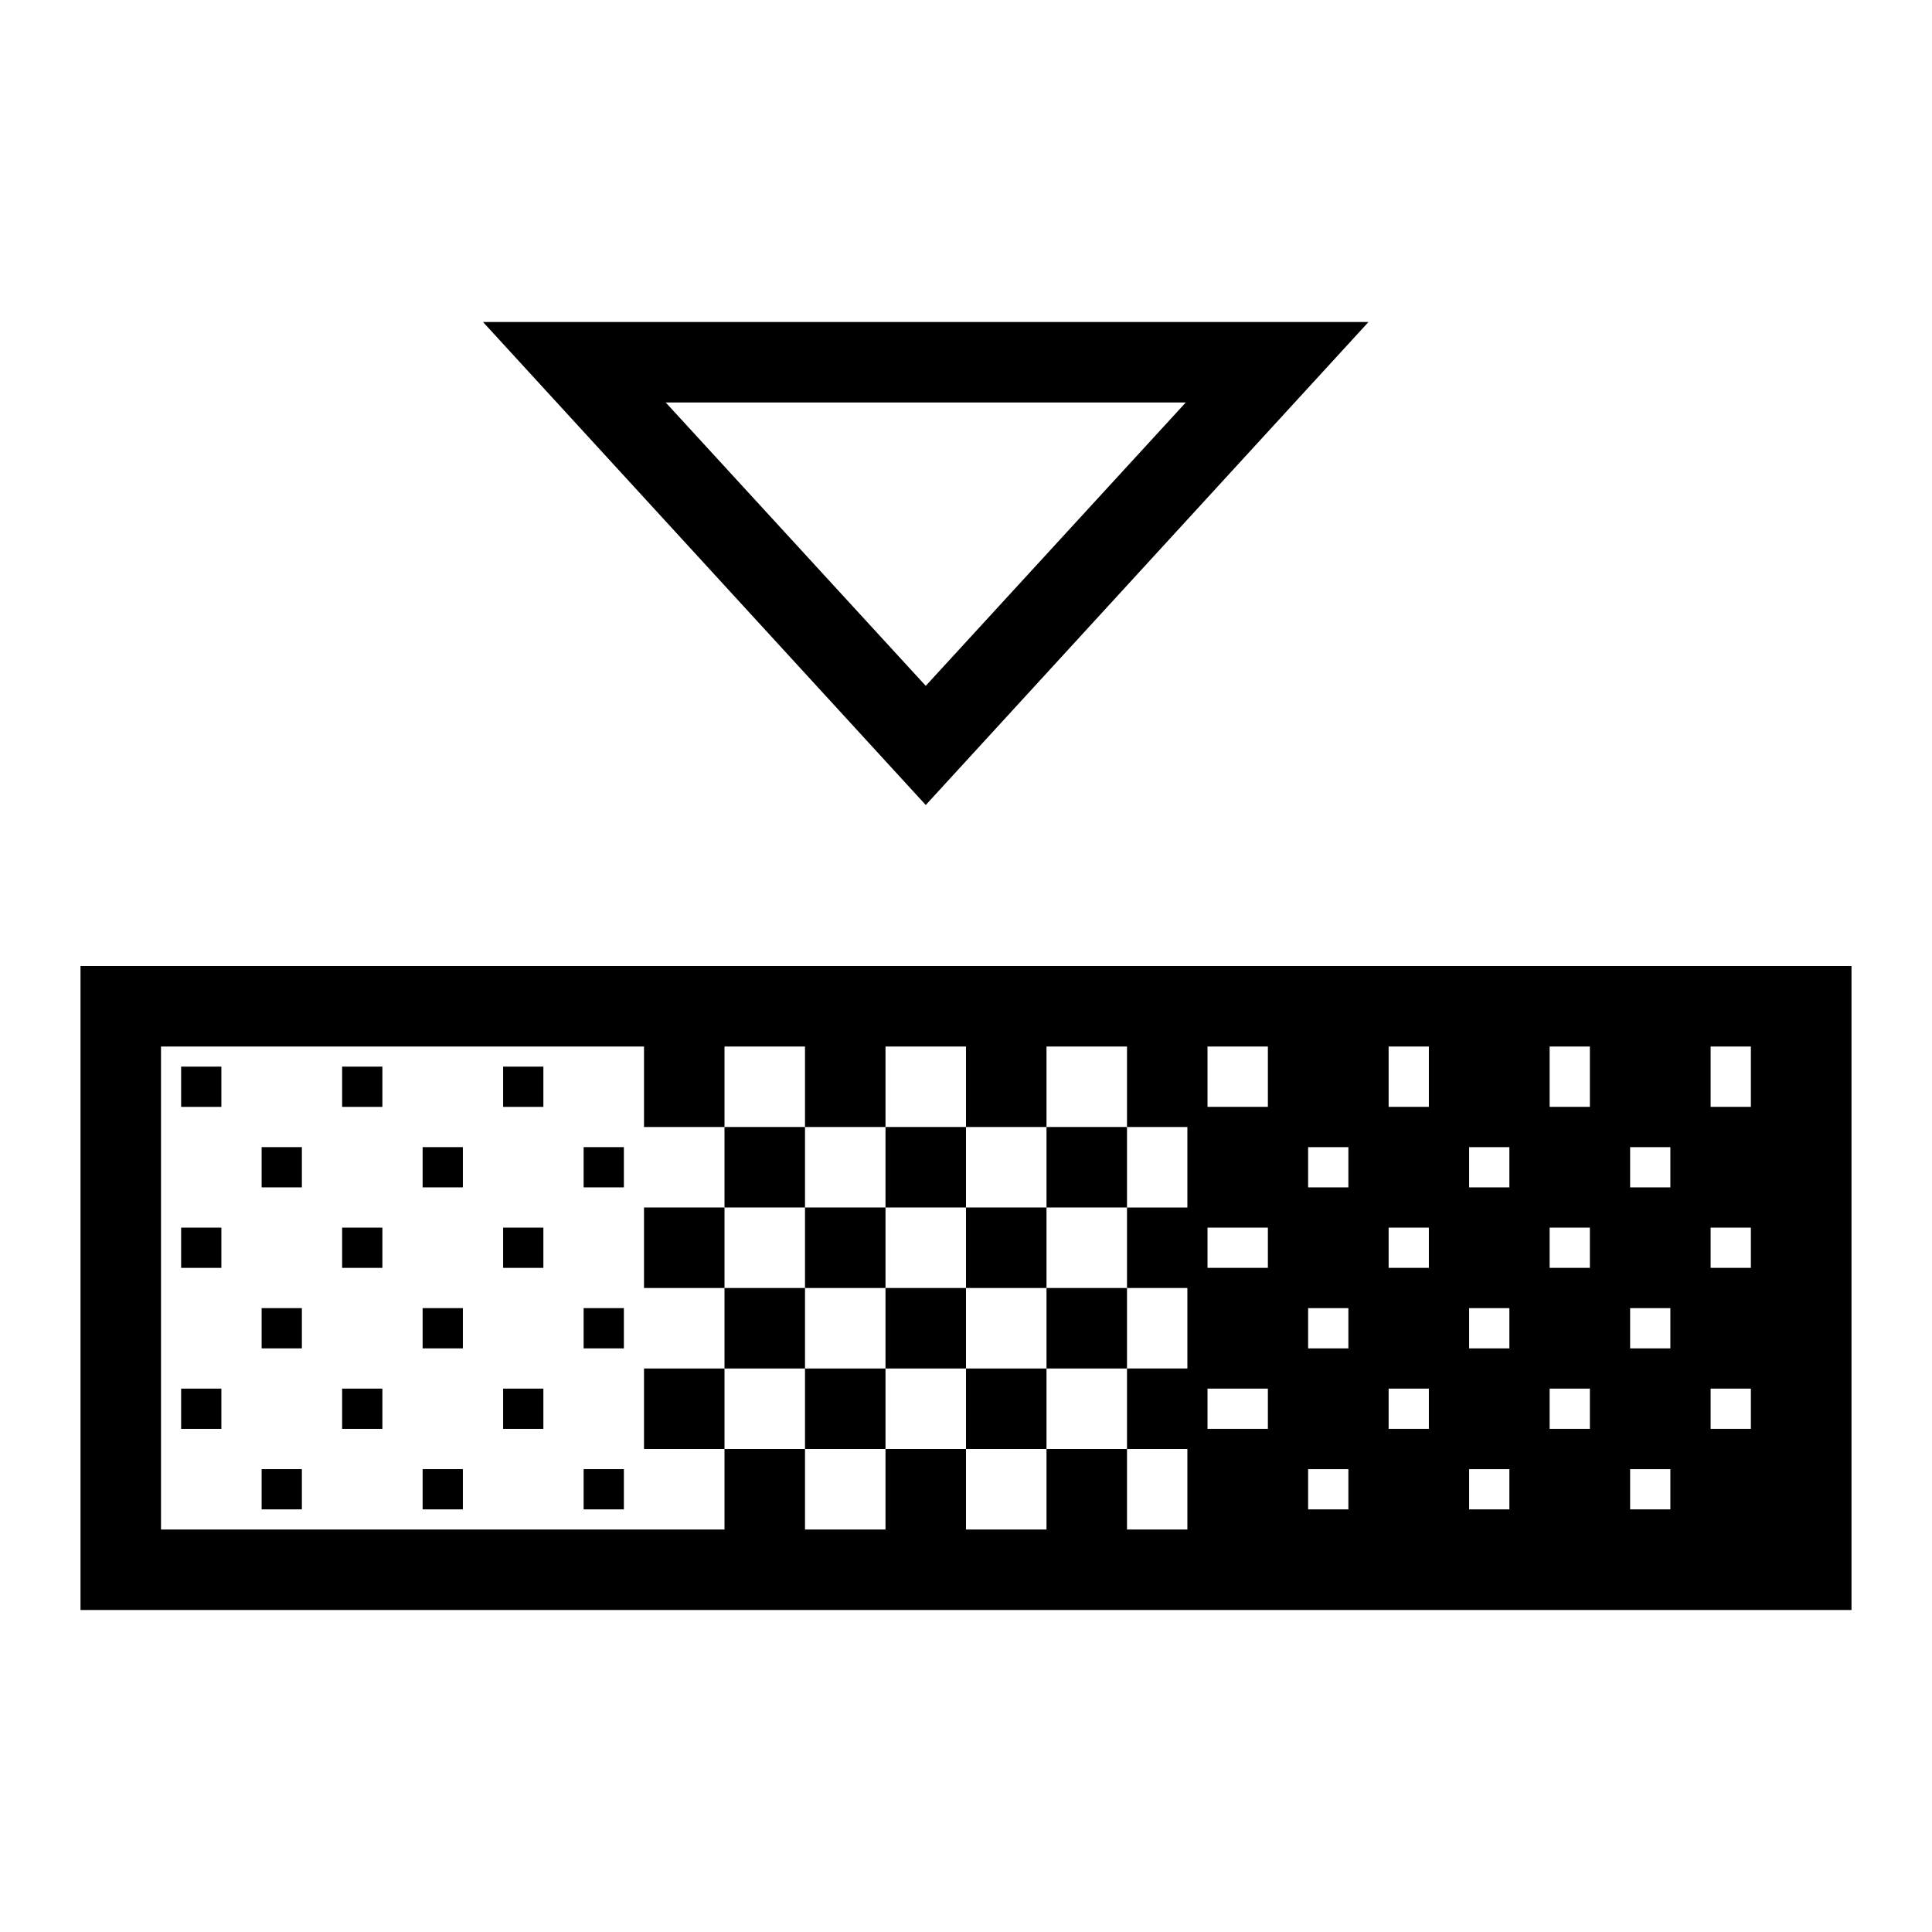
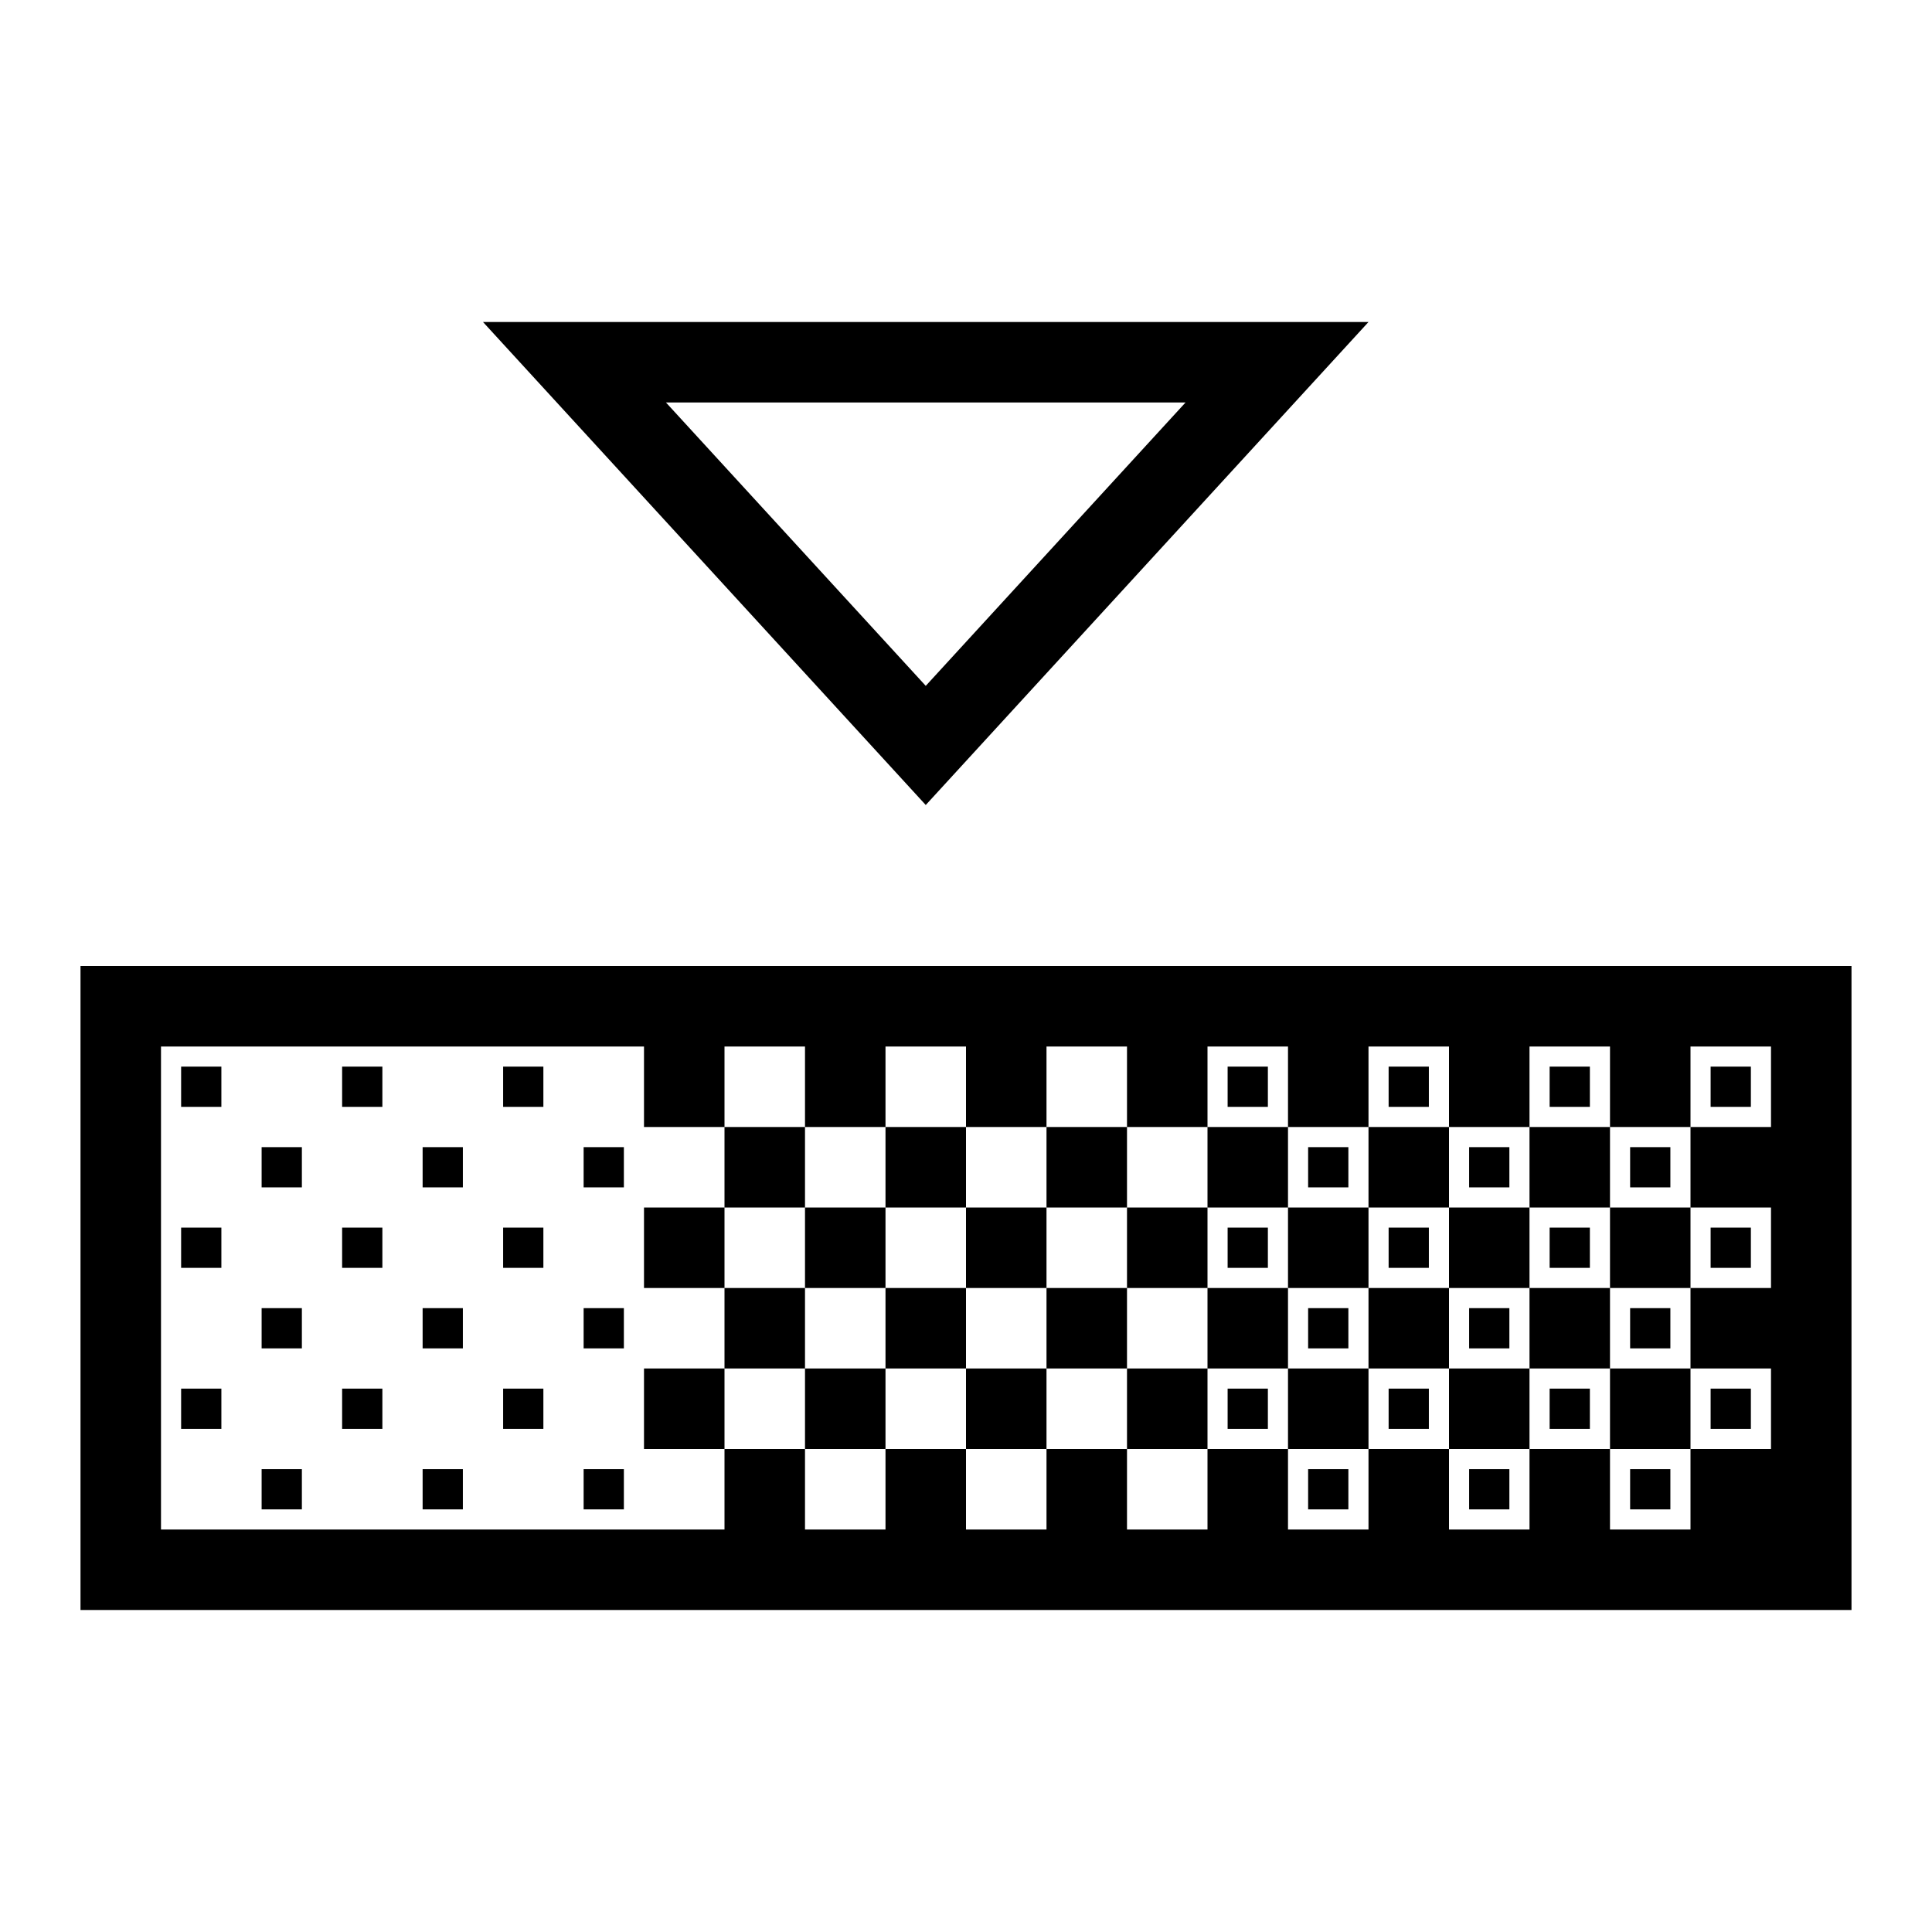
<svg xmlns="http://www.w3.org/2000/svg" viewBox="0 0 24 24">
-   <path d="M17 4H6l5.5 6zm-2.27 1L11.5 8.52 8.27 5zM1 12v8h22v-8zm13.75 3H14v1h.75v1H14v1h.75v1H14v-1h-1v1h-1v-1h-1v1h-1v-1H9v1H2v-6h6v1h1v-1h1v1h1v-1h1v1h1v-1h1v1h.75zm1 2.75H15v-.5h.75zm0-2H15v-.5h.75zm0-2H15V13h.75zm1 5h-.5v-.5h.5zm0-2h-.5v-.5h.5zm0-2h-.5v-.5h.5zm1 3h-.5v-.5h.5zm0-2h-.5v-.5h.5zm0-2h-.5V13h.5zm1 5h-.5v-.5h.5zm0-2h-.5v-.5h.5zm0-2h-.5v-.5h.5zm1 3h-.5v-.5h.5zm0-2h-.5v-.5h.5zm0-2h-.5V13h.5zm1 5h-.5v-.5h.5zm0-2h-.5v-.5h.5zm0-2h-.5v-.5h.5zm1 3h-.5v-.5h.5zm0-2h-.5v-.5h.5zm0-2h-.5V13h.5z" />
-   <path d="M2.25 13.25h.5v.5h-.5zm2 0h.5v.5h-.5zm1 1h.5v.5h-.5zm-2 0h.5v.5h-.5zm-1 1h.5v.5h-.5zm2 0h.5v.5h-.5zm1 1h.5v.5h-.5zm-2 0h.5v.5h-.5zm-1 1h.5v.5h-.5zm2 0h.5v.5h-.5zm1 1h.5v.5h-.5zm-2 0h.5v.5h-.5zm3-5h.5v.5h-.5zm1 1h.5v.5h-.5zm-1 1h.5v.5h-.5zm1 1h.5v.5h-.5zm-1 1h.5v.5h-.5zm1 1h.5v.5h-.5zM9 14h1v1H9zm2 0h1v1h-1zm2 0h1v1h-1zm-3 1h1v1h-1zm2 0h1v1h-1zm-3 1h1v1H9zm2 0h1v1h-1zm2 0h1v1h-1zm-3 1h1v1h-1zm-2-2h1v1H8zm0 2h1v1H8zm4 0h1v1h-1z" />
+   <path d="M17 4H6l5.5 6zm-2.273 1L11.5 8.52 8.273 5zM2.25 13.25h.5v.5h-.5zm2 0h.5v.5h-.5zm1 1h.5v.5h-.5zm-2 0h.5v.5h-.5zm-1 1h.5v.5h-.5zm2 0h.5v.5h-.5zm1 1h.5v.5h-.5zm-2 0h.5v.5h-.5zm-1 1h.5v.5h-.5zm2 0h.5v.5h-.5zm1 1h.5v.5h-.5zm-2 0h.5v.5h-.5zm3-5h.5v.5h-.5zm1 1h.5v.5h-.5zm-1 1h.5v.5h-.5zm1 1h.5v.5h-.5zm-1 1h.5v.5h-.5zm1 1h.5v.5h-.5zM9 15v-1h1v1zm2 0v-1h1v1zm2 0v-1h1v1zm-3 1v-1h1v1zm2 0v-1h1v1zm-2 0v1H9v-1zm2 0v1h-1v-1zm2 0v1h-1v-1zm-3 1v1h-1v-1zm-2-2v1H8v-1zm0 2v1H8v-1zm4 0v1h-1v-1zm7.75-2.25h-.5v-.5h.5zM20 15h1v1h-1zm-4.75-1.75h.5v.5h-.5zm3.5 1.5h-.5v-.5h.5zm.5 2.5h.5v.5h-.5zm1.5-.5h-.5v-.5h.5zM20 17h1v1h-1zm-1.25 1.75h-.5v-.5h.5zm3-1h-.5v-.5h.5zm-2-2h-.5v-.5h.5zm1 3h-.5v-.5h.5zM19 15v-1h1v1zm-2.25 3.75h-.5v-.5h.5zM19 16h1v1h-1zm2.75-2.25h-.5v-.5h.5zm0 2h-.5v-.5h.5zM17 15v-1h1v1zm-1 1v1h-1v-1zm2.25.25h.5v.5h-.5zm-3 1h.5v.5h-.5zm.5-1.5h-.5v-.5h.5zM16 16v-1h1v1zm.75-1.25h-.5v-.5h.5zM15 15v-1h1v1zm3 1v1h-1v-1zm-.25-.25h-.5v-.5h.5zm-.5 1.5h.5v.5h-.5zm2-4h.5v.5h-.5zM17 17v1h-1v-1zm.25-3.75h.5v.5h-.5zm-1 3h.5v.5h-.5zM18 16v-1h1v1zm1 1v1h-1v-1zm-5-1v-1h1v1zM1 12v8h22v-8zm21 2h-1v1h1v1h-1v1h1v1h-1v1h-1v-1h-1v1h-1v-1h-1v1h-1v-1h-1v1h-1v-1h-1v1h-1v-1h-1v1h-1v-1H9v1H2v-6h6v1h1v-1h1v1h1v-1h1v1h1v-1h1v1h1v-1h1v1h1v-1h1v1h1v-1h1v1h1v-1h1zm-7 3v1h-1v-1z" />
</svg>
